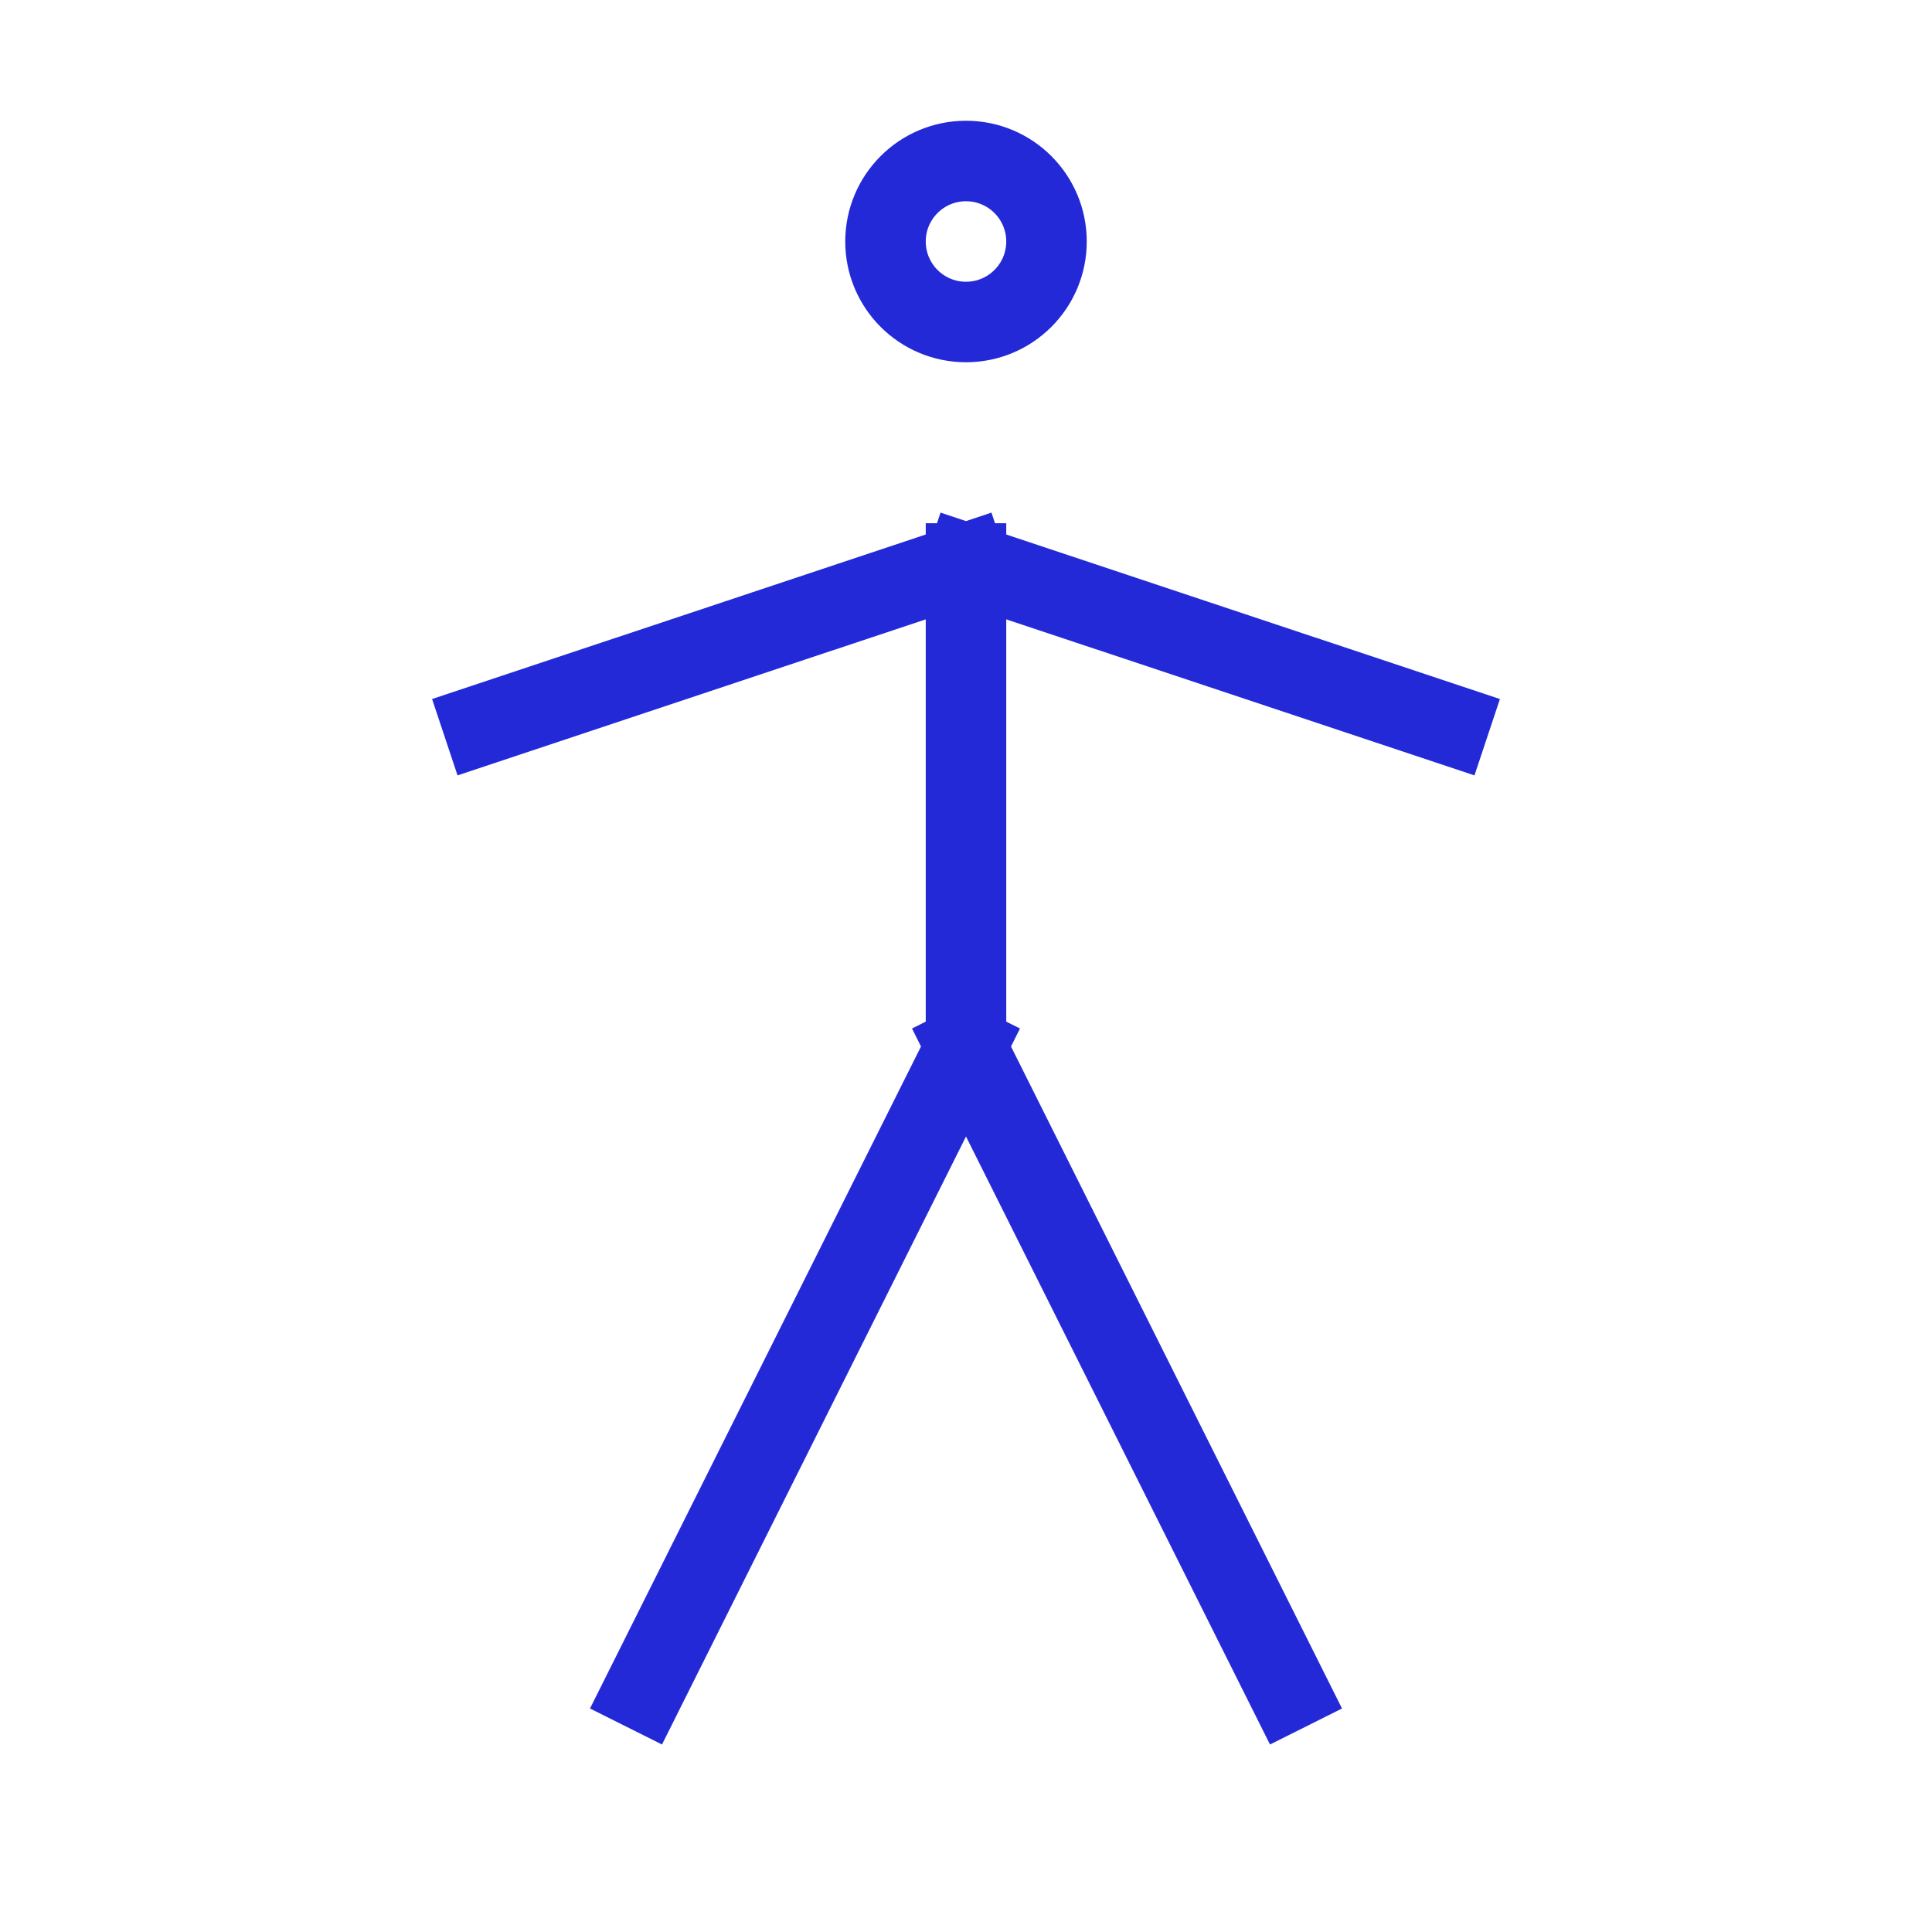
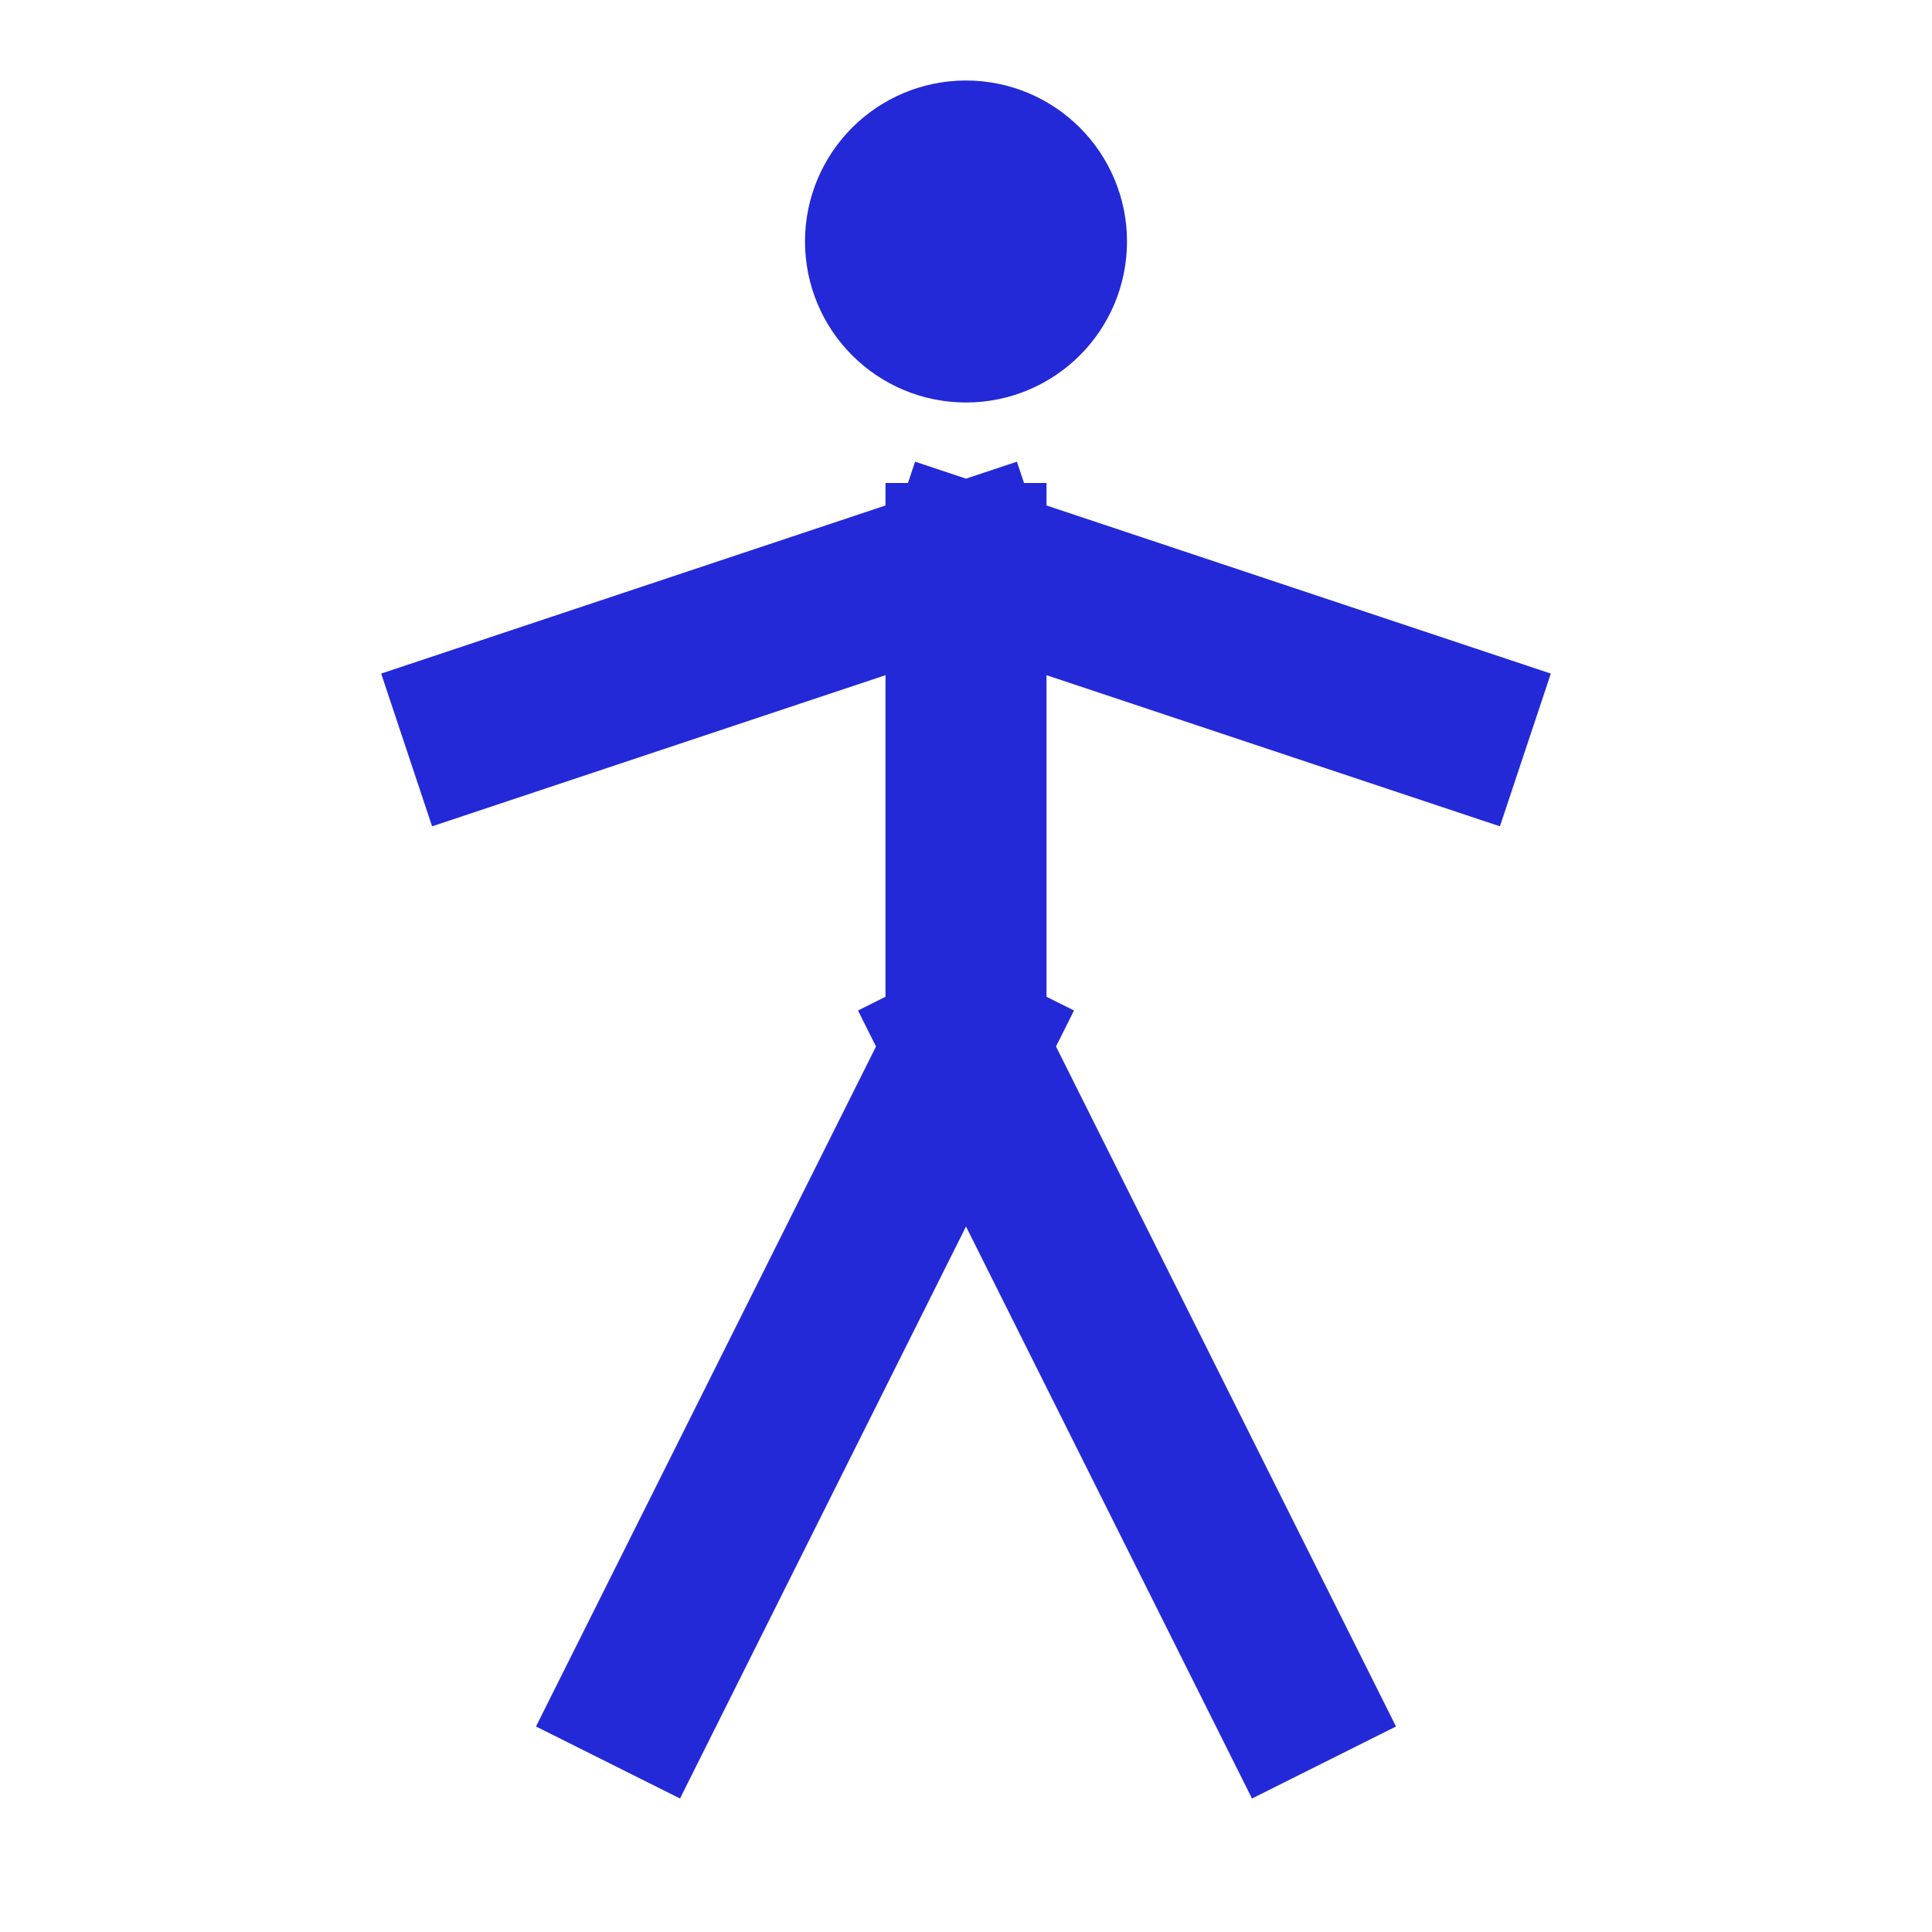
- <svg xmlns="http://www.w3.org/2000/svg" width="48px" height="48px" viewBox="0 0 24 24" aria-labelledby="accessibilityHumanIconTitle" stroke="#2329D6" stroke-width="1" stroke-linecap="square" stroke-linejoin="miter" fill="none" color="#2329D6">
+ <svg xmlns="http://www.w3.org/2000/svg" width="24px" height="24px" viewBox="0 0 24 24" aria-labelledby="accessibilityHumanIconTitle" stroke="#2329D6" stroke-width="2" stroke-linecap="square" stroke-linejoin="miter" fill="none" color="#2329D6">
  <circle cx="12" cy="3" r="1" />
  <path d="M16 21L12 13M12 13V7M12 13L8 21M12 7L18 9M12 7L6 9" />
</svg>
